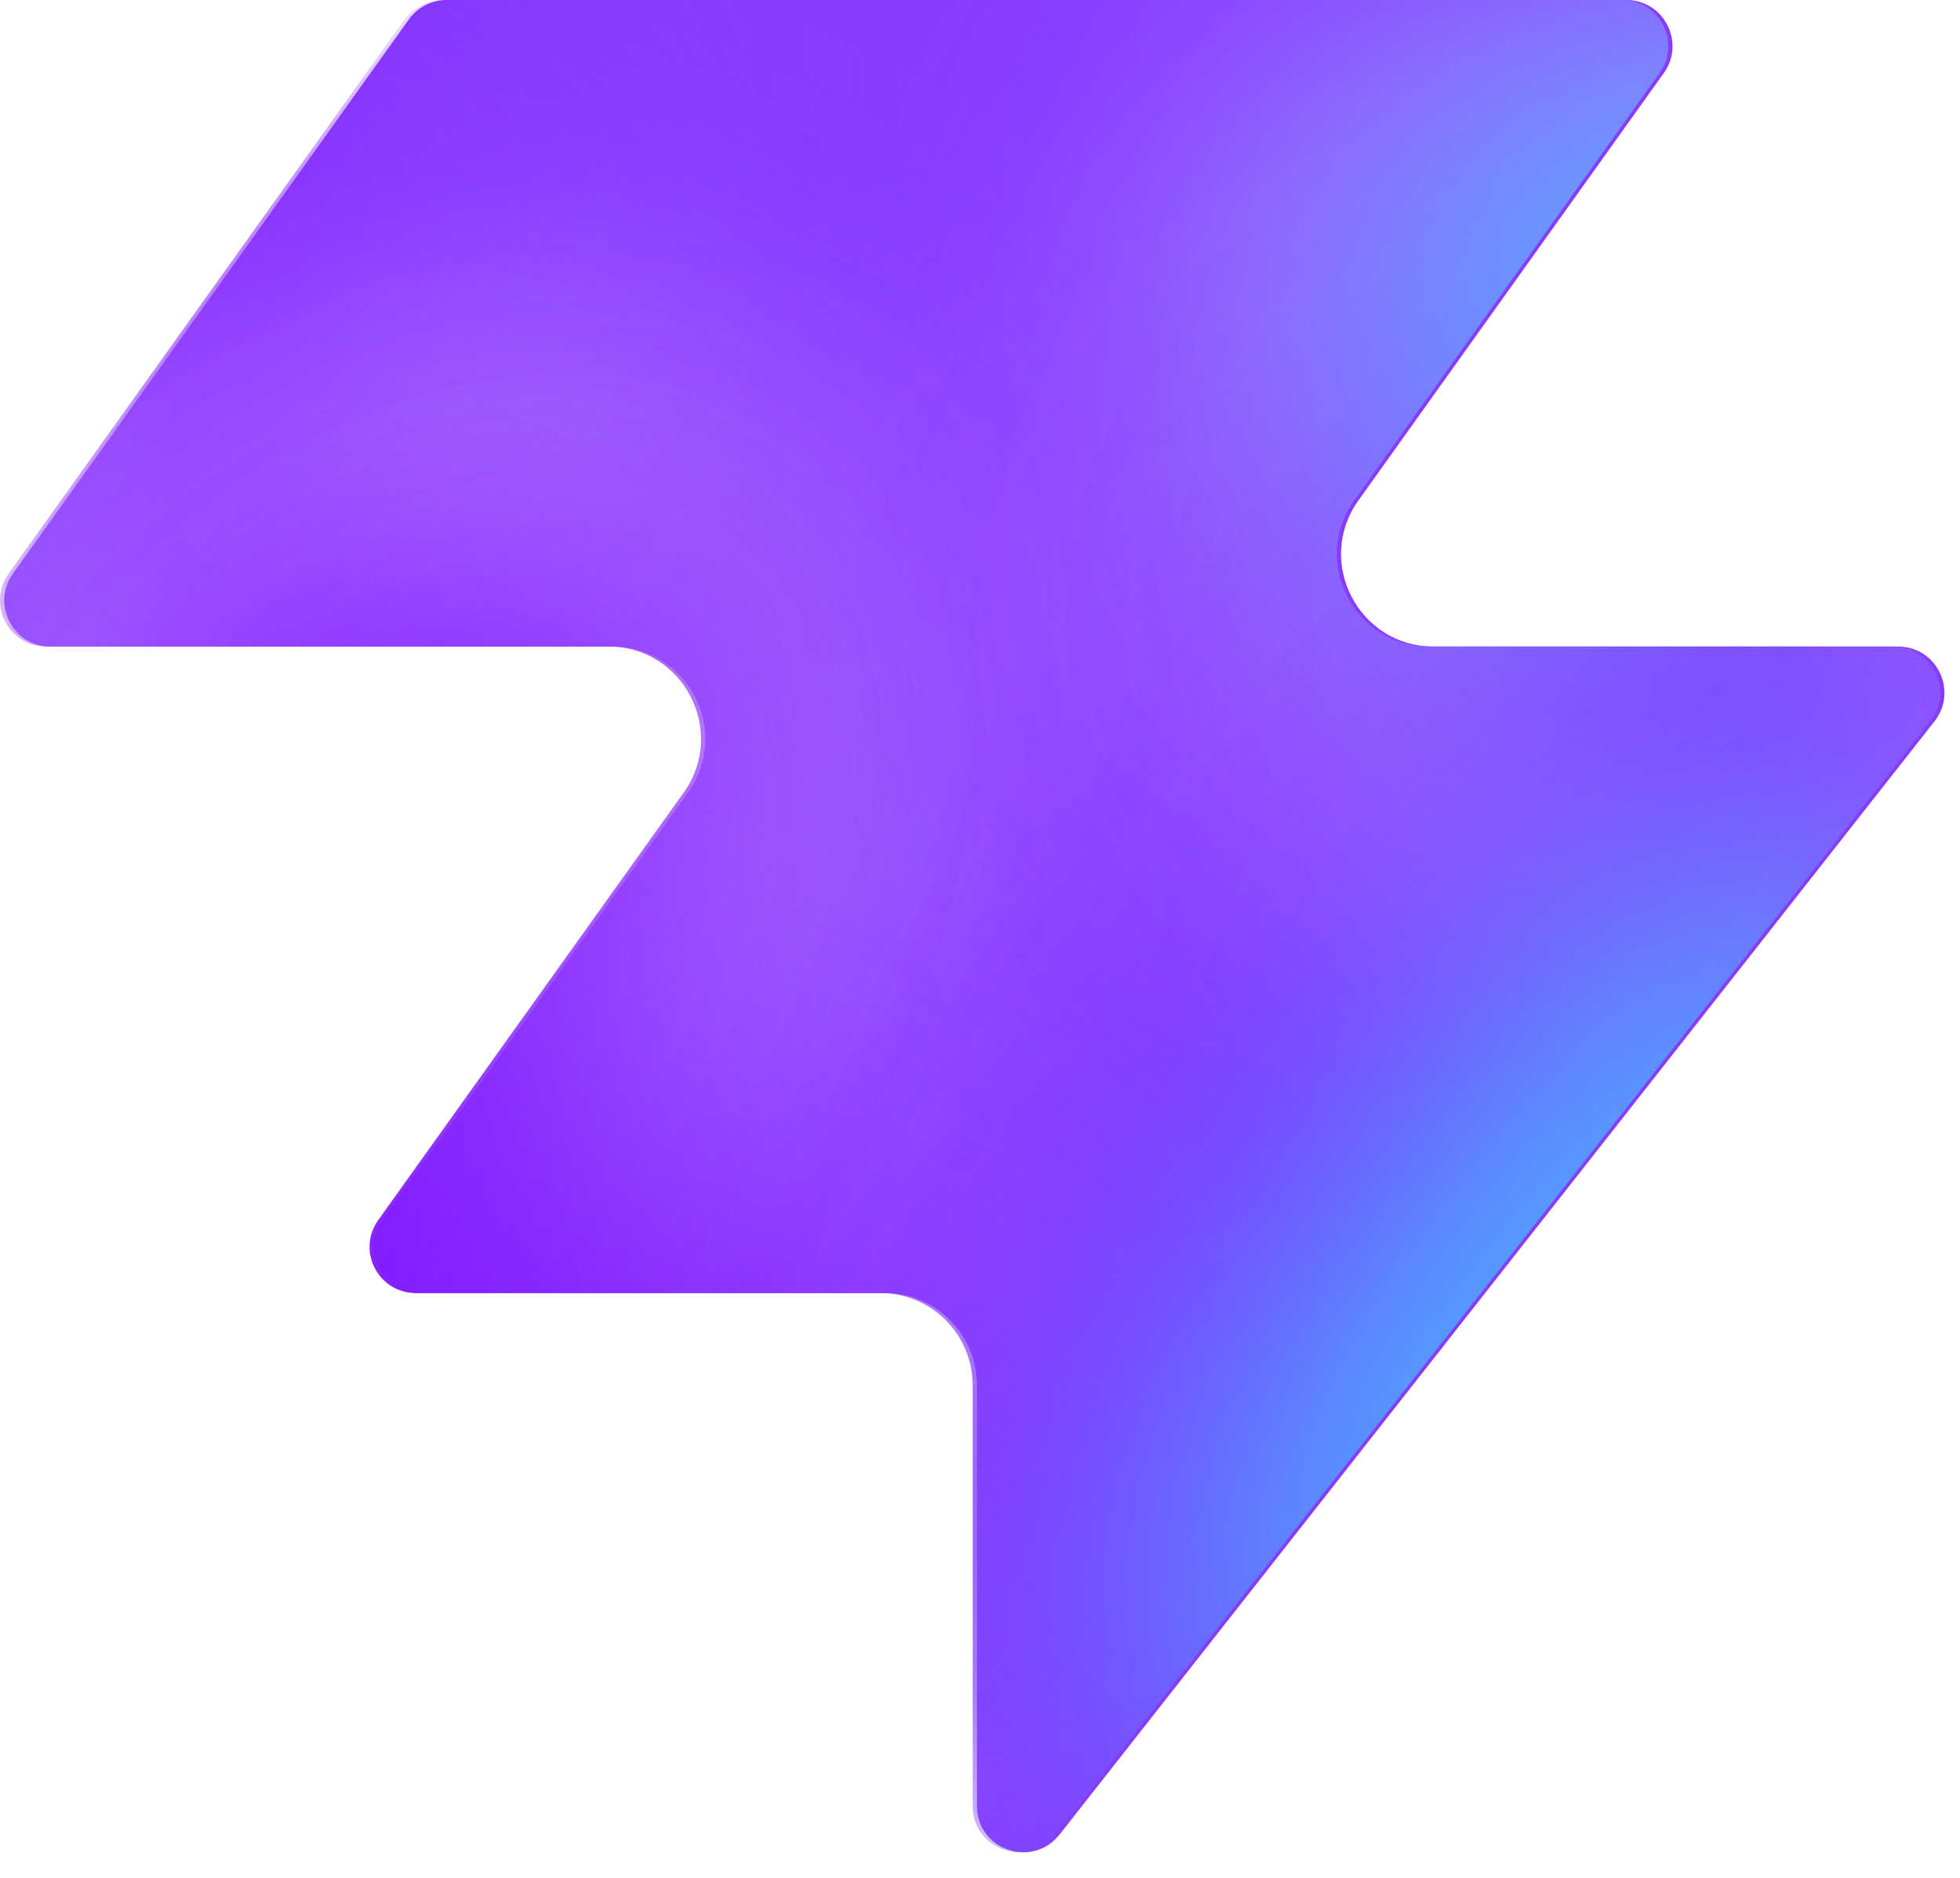
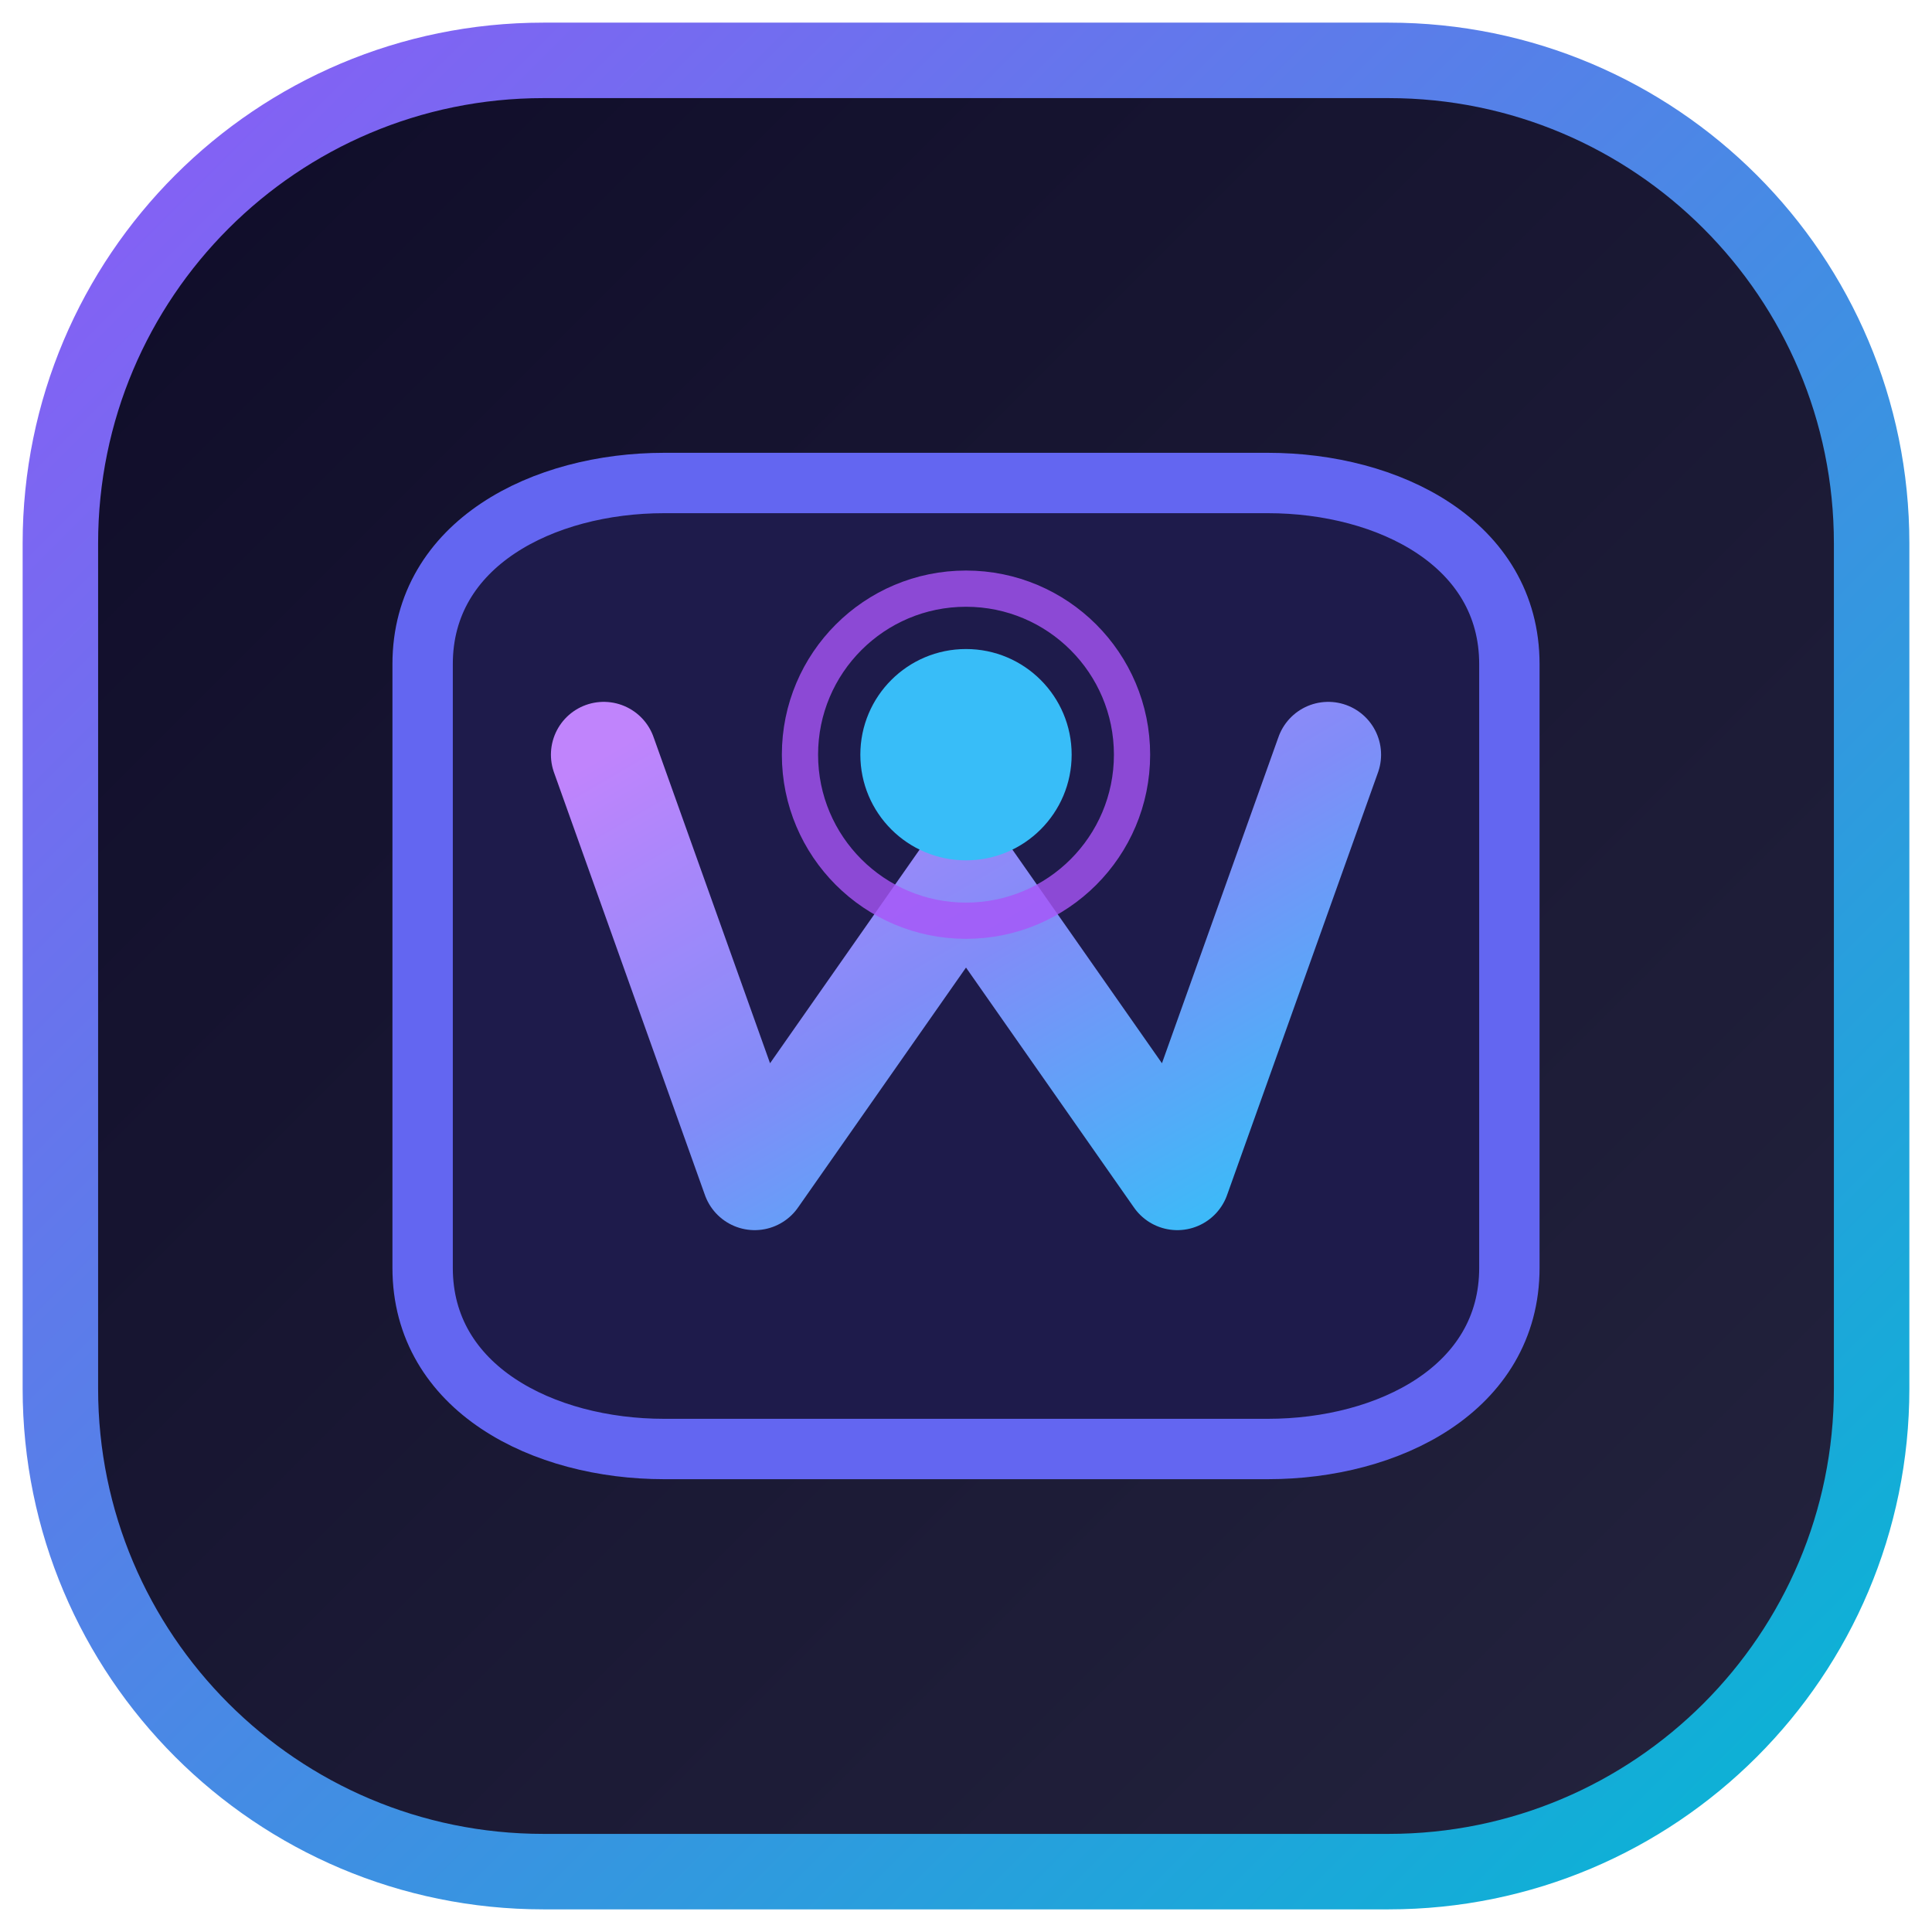
- <svg xmlns="http://www.w3.org/2000/svg" width="48" height="46" fill="none" viewBox="0 0 48 46">
-   <path fill="#863bff" d="M25.946 44.938c-.664.845-2.021.375-2.021-.698V33.937a2.26 2.26 0 0 0-2.262-2.262H10.287c-.92 0-1.456-1.04-.92-1.788l7.48-10.471c1.07-1.497 0-3.578-1.842-3.578H1.237c-.92 0-1.456-1.04-.92-1.788L10.013.474c.214-.297.556-.474.92-.474h28.894c.92 0 1.456 1.04.92 1.788l-7.48 10.471c-1.07 1.498 0 3.579 1.842 3.579h11.377c.943 0 1.473 1.088.89 1.83L25.947 44.94z" style="fill:#863bff;fill:color(display-p3 .525 .23 1);fill-opacity:1" />
-   <mask id="a" width="48" height="46" x="0" y="0" maskUnits="userSpaceOnUse" style="mask-type:alpha">
-     <path fill="#000" d="M25.842 44.938c-.664.844-2.021.375-2.021-.698V33.937a2.26 2.26 0 0 0-2.262-2.262H10.183c-.92 0-1.456-1.04-.92-1.788l7.48-10.471c1.07-1.498 0-3.579-1.842-3.579H1.133c-.92 0-1.456-1.04-.92-1.787L9.91.473c.214-.297.556-.474.92-.474h28.894c.92 0 1.456 1.04.92 1.788l-7.48 10.471c-1.07 1.498 0 3.578 1.842 3.578h11.377c.943 0 1.473 1.088.89 1.832L25.843 44.94z" style="fill:#000;fill-opacity:1" />
-   </mask>
-   <g mask="url(#a)">
-     <g filter="url(#b)">
-       <ellipse cx="5.508" cy="14.704" fill="#ede6ff" rx="5.508" ry="14.704" style="fill:#ede6ff;fill:color(display-p3 .927 .903 1);fill-opacity:1" transform="matrix(.00324 1 1 -.00324 -4.47 31.516)" />
-     </g>
-     <g filter="url(#c)">
-       <ellipse cx="10.399" cy="29.851" fill="#ede6ff" rx="10.399" ry="29.851" style="fill:#ede6ff;fill:color(display-p3 .927 .903 1);fill-opacity:1" transform="matrix(.00324 1 1 -.00324 -39.328 7.883)" />
-     </g>
-     <g filter="url(#d)">
-       <ellipse cx="5.508" cy="30.487" fill="#7e14ff" rx="5.508" ry="30.487" style="fill:#7e14ff;fill:color(display-p3 .492 .077 1);fill-opacity:1" transform="rotate(89.814 -25.913 -14.639)scale(1 -1)" />
-     </g>
-     <g filter="url(#e)">
-       <ellipse cx="5.508" cy="30.599" fill="#7e14ff" rx="5.508" ry="30.599" style="fill:#7e14ff;fill:color(display-p3 .492 .077 1);fill-opacity:1" transform="rotate(89.814 -32.644 -3.334)scale(1 -1)" />
-     </g>
-     <g filter="url(#f)">
-       <ellipse cx="5.508" cy="30.599" fill="#7e14ff" rx="5.508" ry="30.599" style="fill:#7e14ff;fill:color(display-p3 .492 .077 1);fill-opacity:1" transform="matrix(.00324 1 1 -.00324 -34.34 30.47)" />
-     </g>
-     <g filter="url(#g)">
-       <ellipse cx="14.072" cy="22.078" fill="#ede6ff" rx="14.072" ry="22.078" style="fill:#ede6ff;fill:color(display-p3 .927 .903 1);fill-opacity:1" transform="rotate(93.35 24.506 48.493)scale(-1 1)" />
-     </g>
-     <g filter="url(#h)">
-       <ellipse cx="3.47" cy="21.501" fill="#7e14ff" rx="3.47" ry="21.501" style="fill:#7e14ff;fill:color(display-p3 .492 .077 1);fill-opacity:1" transform="rotate(89.009 28.708 47.59)scale(-1 1)" />
-     </g>
-     <g filter="url(#i)">
-       <ellipse cx="3.47" cy="21.501" fill="#7e14ff" rx="3.47" ry="21.501" style="fill:#7e14ff;fill:color(display-p3 .492 .077 1);fill-opacity:1" transform="rotate(89.009 28.708 47.59)scale(-1 1)" />
-     </g>
-     <g filter="url(#j)">
-       <ellipse cx=".387" cy="8.972" fill="#7e14ff" rx="4.407" ry="29.108" style="fill:#7e14ff;fill:color(display-p3 .492 .077 1);fill-opacity:1" transform="rotate(39.51 .387 8.972)" />
-     </g>
-     <g filter="url(#k)">
-       <ellipse cx="47.523" cy="-6.092" fill="#7e14ff" rx="4.407" ry="29.108" style="fill:#7e14ff;fill:color(display-p3 .492 .077 1);fill-opacity:1" transform="rotate(37.892 47.523 -6.092)" />
-     </g>
-     <g filter="url(#l)">
-       <ellipse cx="41.412" cy="6.333" fill="#47bfff" rx="5.971" ry="9.665" style="fill:#47bfff;fill:color(display-p3 .28 .748 1);fill-opacity:1" transform="rotate(37.892 41.412 6.333)" />
-     </g>
-     <g filter="url(#m)">
-       <ellipse cx="-1.879" cy="38.332" fill="#7e14ff" rx="4.407" ry="29.108" style="fill:#7e14ff;fill:color(display-p3 .492 .077 1);fill-opacity:1" transform="rotate(37.892 -1.88 38.332)" />
-     </g>
-     <g filter="url(#n)">
-       <ellipse cx="-1.879" cy="38.332" fill="#7e14ff" rx="4.407" ry="29.108" style="fill:#7e14ff;fill:color(display-p3 .492 .077 1);fill-opacity:1" transform="rotate(37.892 -1.88 38.332)" />
-     </g>
-     <g filter="url(#o)">
-       <ellipse cx="35.651" cy="29.907" fill="#7e14ff" rx="4.407" ry="29.108" style="fill:#7e14ff;fill:color(display-p3 .492 .077 1);fill-opacity:1" transform="rotate(37.892 35.651 29.907)" />
-     </g>
-     <g filter="url(#p)">
-       <ellipse cx="38.418" cy="32.4" fill="#47bfff" rx="5.971" ry="15.297" style="fill:#47bfff;fill:color(display-p3 .28 .748 1);fill-opacity:1" transform="rotate(37.892 38.418 32.4)" />
-     </g>
-   </g>
+ <svg xmlns="http://www.w3.org/2000/svg" viewBox="0 0 64 64" width="64" height="64">
  <defs>
-     <filter id="b" width="60.045" height="41.654" x="-19.77" y="16.149" color-interpolation-filters="sRGB" filterUnits="userSpaceOnUse">
-       <feFlood flood-opacity="0" result="BackgroundImageFix" />
-       <feBlend in="SourceGraphic" in2="BackgroundImageFix" result="shape" />
-       <feGaussianBlur result="effect1_foregroundBlur_2002_17158" stdDeviation="7.659" />
-     </filter>
-     <filter id="c" width="90.34" height="51.437" x="-54.613" y="-7.533" color-interpolation-filters="sRGB" filterUnits="userSpaceOnUse">
-       <feFlood flood-opacity="0" result="BackgroundImageFix" />
-       <feBlend in="SourceGraphic" in2="BackgroundImageFix" result="shape" />
-       <feGaussianBlur result="effect1_foregroundBlur_2002_17158" stdDeviation="7.659" />
-     </filter>
-     <filter id="d" width="79.355" height="29.4" x="-49.64" y="2.03" color-interpolation-filters="sRGB" filterUnits="userSpaceOnUse">
-       <feFlood flood-opacity="0" result="BackgroundImageFix" />
-       <feBlend in="SourceGraphic" in2="BackgroundImageFix" result="shape" />
-       <feGaussianBlur result="effect1_foregroundBlur_2002_17158" stdDeviation="4.596" />
-     </filter>
-     <filter id="e" width="79.579" height="29.4" x="-45.045" y="20.029" color-interpolation-filters="sRGB" filterUnits="userSpaceOnUse">
-       <feFlood flood-opacity="0" result="BackgroundImageFix" />
-       <feBlend in="SourceGraphic" in2="BackgroundImageFix" result="shape" />
-       <feGaussianBlur result="effect1_foregroundBlur_2002_17158" stdDeviation="4.596" />
-     </filter>
-     <filter id="f" width="79.579" height="29.4" x="-43.513" y="21.178" color-interpolation-filters="sRGB" filterUnits="userSpaceOnUse">
-       <feFlood flood-opacity="0" result="BackgroundImageFix" />
-       <feBlend in="SourceGraphic" in2="BackgroundImageFix" result="shape" />
-       <feGaussianBlur result="effect1_foregroundBlur_2002_17158" stdDeviation="4.596" />
-     </filter>
-     <filter id="g" width="74.749" height="58.852" x="15.756" y="-17.901" color-interpolation-filters="sRGB" filterUnits="userSpaceOnUse">
-       <feFlood flood-opacity="0" result="BackgroundImageFix" />
-       <feBlend in="SourceGraphic" in2="BackgroundImageFix" result="shape" />
-       <feGaussianBlur result="effect1_foregroundBlur_2002_17158" stdDeviation="7.659" />
-     </filter>
-     <filter id="h" width="61.377" height="25.362" x="23.548" y="2.284" color-interpolation-filters="sRGB" filterUnits="userSpaceOnUse">
-       <feFlood flood-opacity="0" result="BackgroundImageFix" />
-       <feBlend in="SourceGraphic" in2="BackgroundImageFix" result="shape" />
-       <feGaussianBlur result="effect1_foregroundBlur_2002_17158" stdDeviation="4.596" />
-     </filter>
-     <filter id="i" width="61.377" height="25.362" x="23.548" y="2.284" color-interpolation-filters="sRGB" filterUnits="userSpaceOnUse">
-       <feFlood flood-opacity="0" result="BackgroundImageFix" />
-       <feBlend in="SourceGraphic" in2="BackgroundImageFix" result="shape" />
-       <feGaussianBlur result="effect1_foregroundBlur_2002_17158" stdDeviation="4.596" />
-     </filter>
-     <filter id="j" width="56.045" height="63.649" x="-27.636" y="-22.853" color-interpolation-filters="sRGB" filterUnits="userSpaceOnUse">
-       <feFlood flood-opacity="0" result="BackgroundImageFix" />
-       <feBlend in="SourceGraphic" in2="BackgroundImageFix" result="shape" />
-       <feGaussianBlur result="effect1_foregroundBlur_2002_17158" stdDeviation="4.596" />
-     </filter>
-     <filter id="k" width="54.814" height="64.646" x="20.116" y="-38.415" color-interpolation-filters="sRGB" filterUnits="userSpaceOnUse">
-       <feFlood flood-opacity="0" result="BackgroundImageFix" />
-       <feBlend in="SourceGraphic" in2="BackgroundImageFix" result="shape" />
-       <feGaussianBlur result="effect1_foregroundBlur_2002_17158" stdDeviation="4.596" />
-     </filter>
-     <filter id="l" width="33.541" height="35.313" x="24.641" y="-11.323" color-interpolation-filters="sRGB" filterUnits="userSpaceOnUse">
-       <feFlood flood-opacity="0" result="BackgroundImageFix" />
-       <feBlend in="SourceGraphic" in2="BackgroundImageFix" result="shape" />
-       <feGaussianBlur result="effect1_foregroundBlur_2002_17158" stdDeviation="4.596" />
-     </filter>
-     <filter id="m" width="54.814" height="64.646" x="-29.286" y="6.009" color-interpolation-filters="sRGB" filterUnits="userSpaceOnUse">
-       <feFlood flood-opacity="0" result="BackgroundImageFix" />
-       <feBlend in="SourceGraphic" in2="BackgroundImageFix" result="shape" />
-       <feGaussianBlur result="effect1_foregroundBlur_2002_17158" stdDeviation="4.596" />
-     </filter>
-     <filter id="n" width="54.814" height="64.646" x="-29.286" y="6.009" color-interpolation-filters="sRGB" filterUnits="userSpaceOnUse">
-       <feFlood flood-opacity="0" result="BackgroundImageFix" />
-       <feBlend in="SourceGraphic" in2="BackgroundImageFix" result="shape" />
-       <feGaussianBlur result="effect1_foregroundBlur_2002_17158" stdDeviation="4.596" />
-     </filter>
-     <filter id="o" width="54.814" height="64.646" x="8.244" y="-2.416" color-interpolation-filters="sRGB" filterUnits="userSpaceOnUse">
-       <feFlood flood-opacity="0" result="BackgroundImageFix" />
-       <feBlend in="SourceGraphic" in2="BackgroundImageFix" result="shape" />
-       <feGaussianBlur result="effect1_foregroundBlur_2002_17158" stdDeviation="4.596" />
-     </filter>
-     <filter id="p" width="39.409" height="43.623" x="18.713" y="10.588" color-interpolation-filters="sRGB" filterUnits="userSpaceOnUse">
-       <feFlood flood-opacity="0" result="BackgroundImageFix" />
-       <feBlend in="SourceGraphic" in2="BackgroundImageFix" result="shape" />
-       <feGaussianBlur result="effect1_foregroundBlur_2002_17158" stdDeviation="4.596" />
-     </filter>
+     <linearGradient id="bg" x1="0%" y1="0%" x2="100%" y2="100%">
+       <stop offset="0%" stop-color="#0f0c29" />
+       <stop offset="100%" stop-color="#24243e" />
+     </linearGradient>
+     <linearGradient id="border" x1="0%" y1="0%" x2="100%" y2="100%">
+       <stop offset="0%" stop-color="#8b5cf6" />
+       <stop offset="100%" stop-color="#06b6d4" />
+     </linearGradient>
+     <linearGradient id="token" x1="0%" y1="0%" x2="100%" y2="100%">
+       <stop offset="0%" stop-color="#c084fc" />
+       <stop offset="50%" stop-color="#818cf8" />
+       <stop offset="100%" stop-color="#38bdf8" />
+     </linearGradient>
  </defs>
+   <rect x="2" y="2" width="60" height="60" rx="16" fill="url(#bg)" stroke="url(#border)" stroke-width="2.5" />
+   <path d="M14 22 C14 18 18 16 22 16 L42 16 C46 16 50 18 50 22 L50 42 C50 46 46 48 42 48 L22 48 C18 48 14 46 14 42 Z" fill="#1e1b4b" stroke="#6366f1" stroke-width="2" />
+   <path d="M20 25 L25 39 L32 29 L39 39 L44 25" fill="none" stroke="url(#token)" stroke-width="3.5" stroke-linecap="round" stroke-linejoin="round" />
+   <circle cx="32" cy="25" r="3.5" fill="#38bdf8" />
+   <circle cx="32" cy="25" r="5.5" fill="none" stroke="#a855f7" stroke-width="1.2" opacity="0.8" />
</svg>
